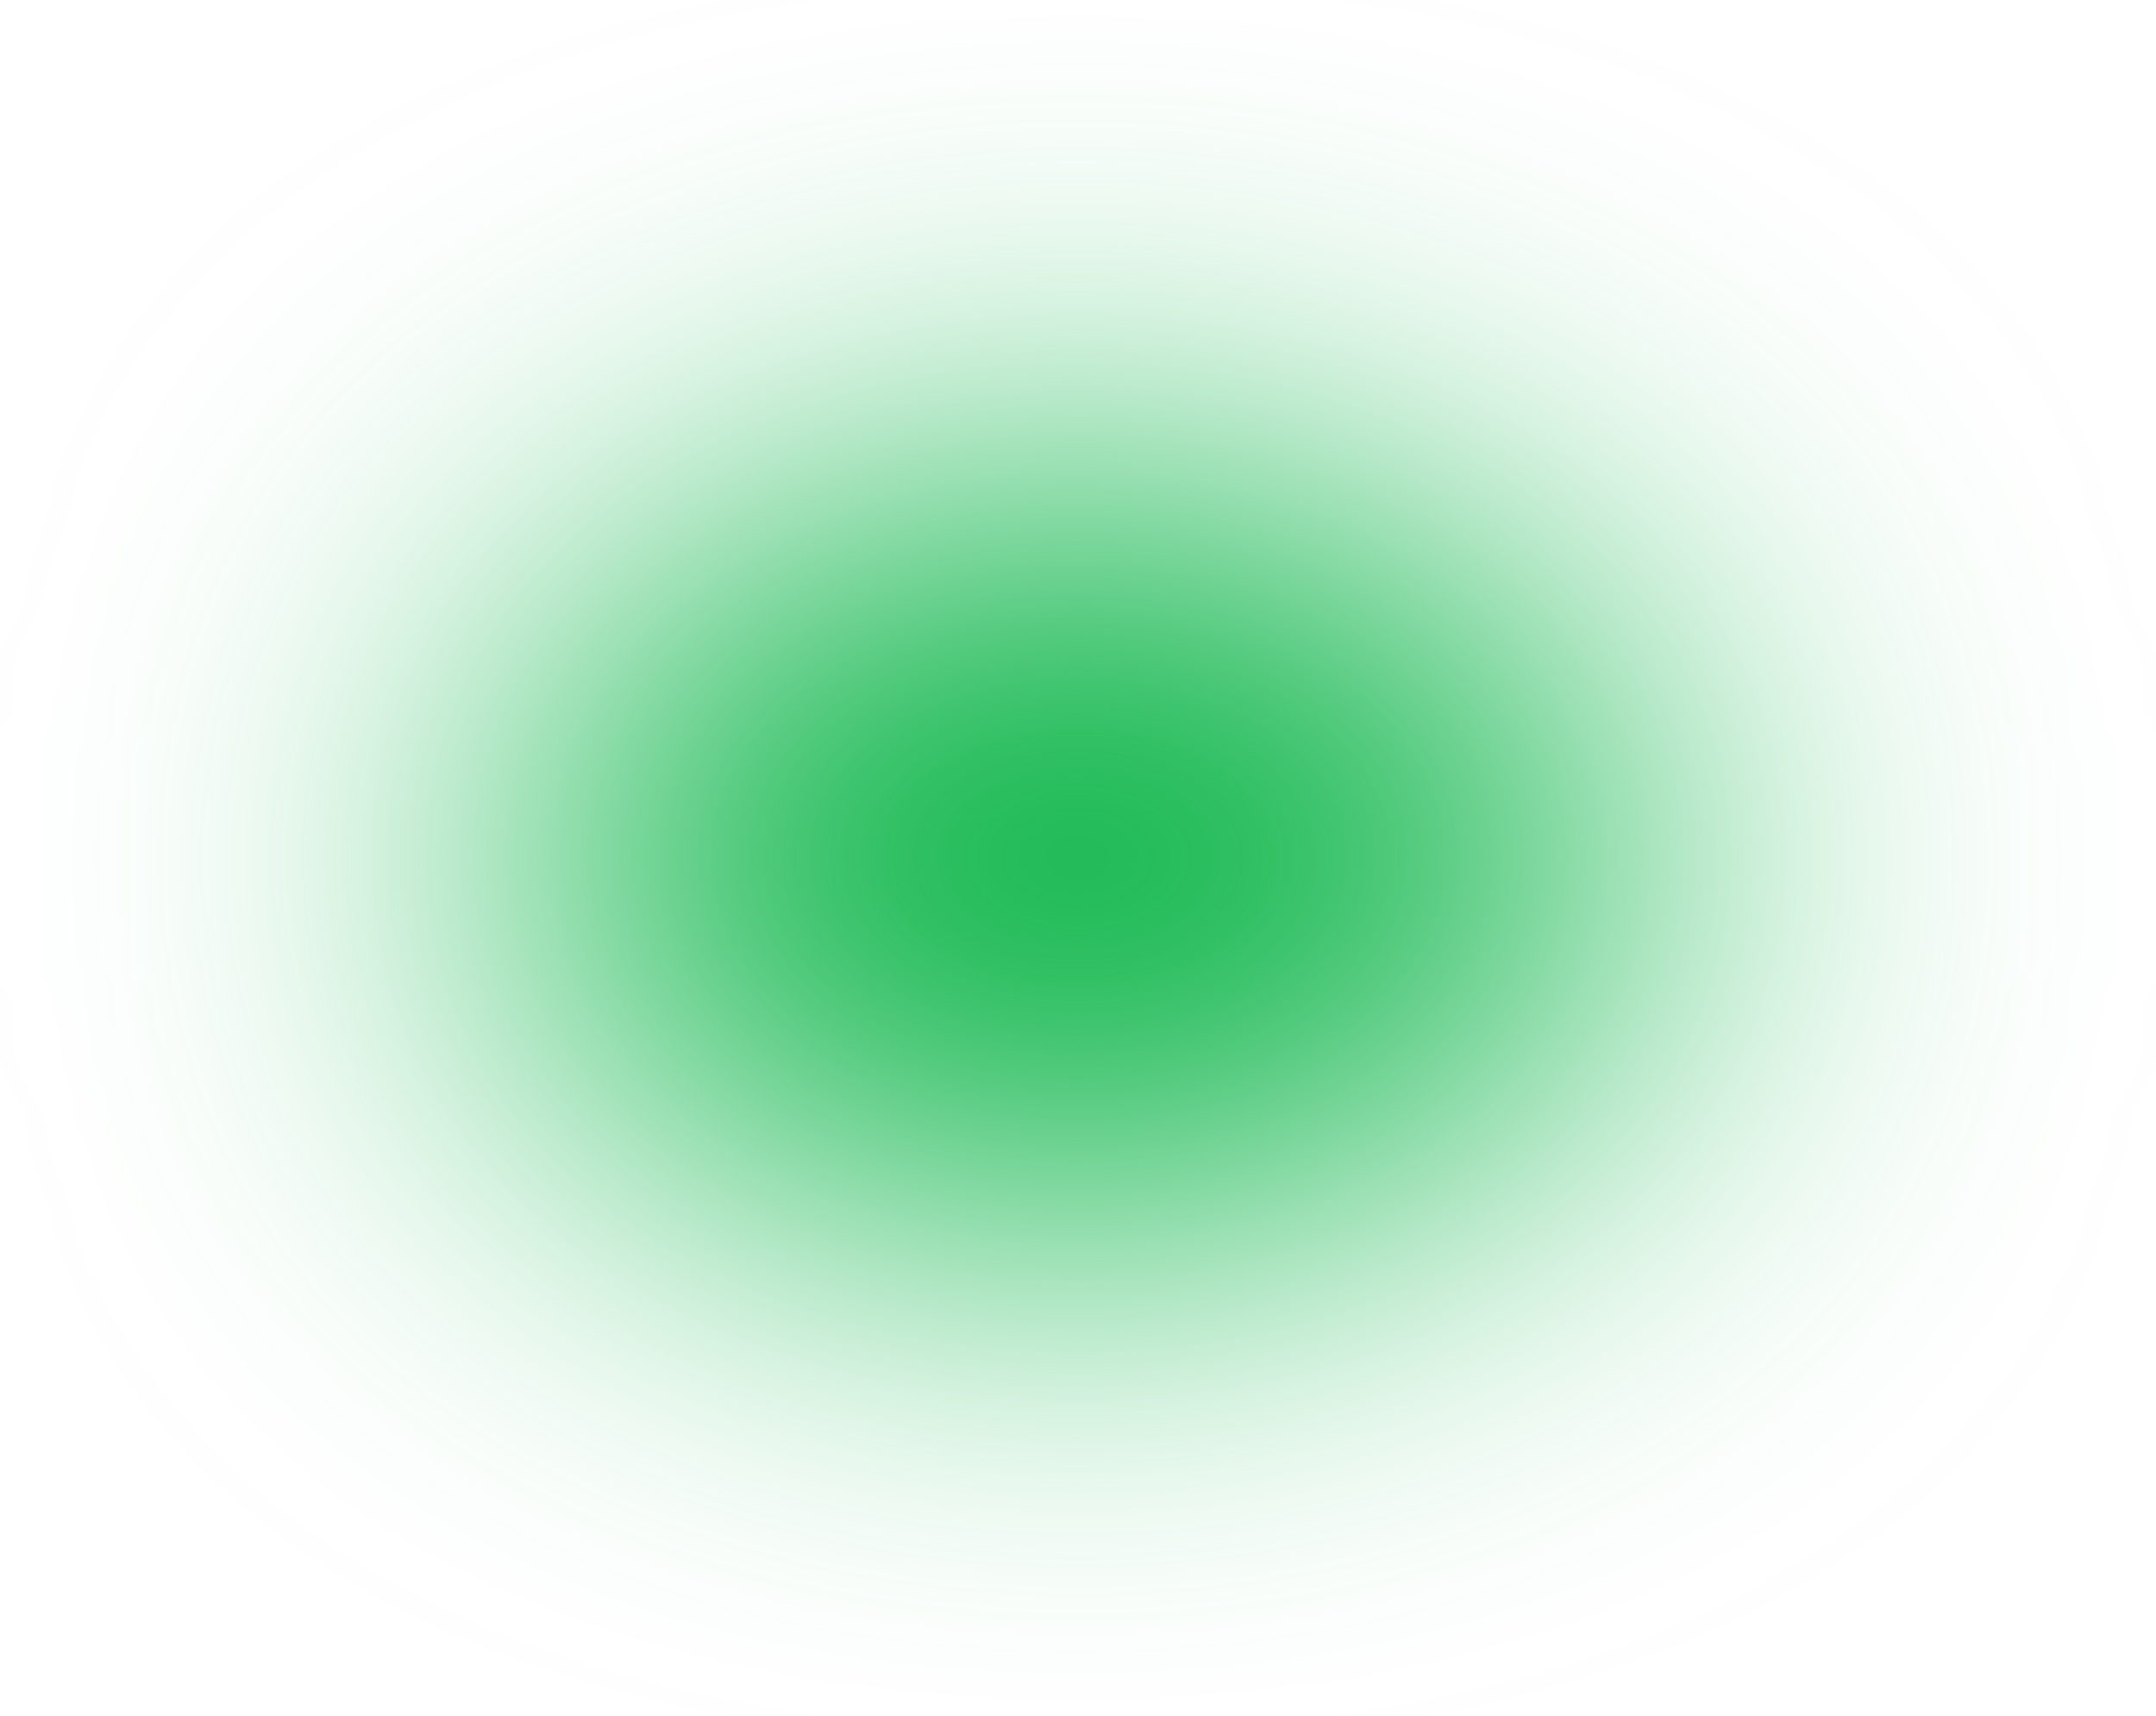
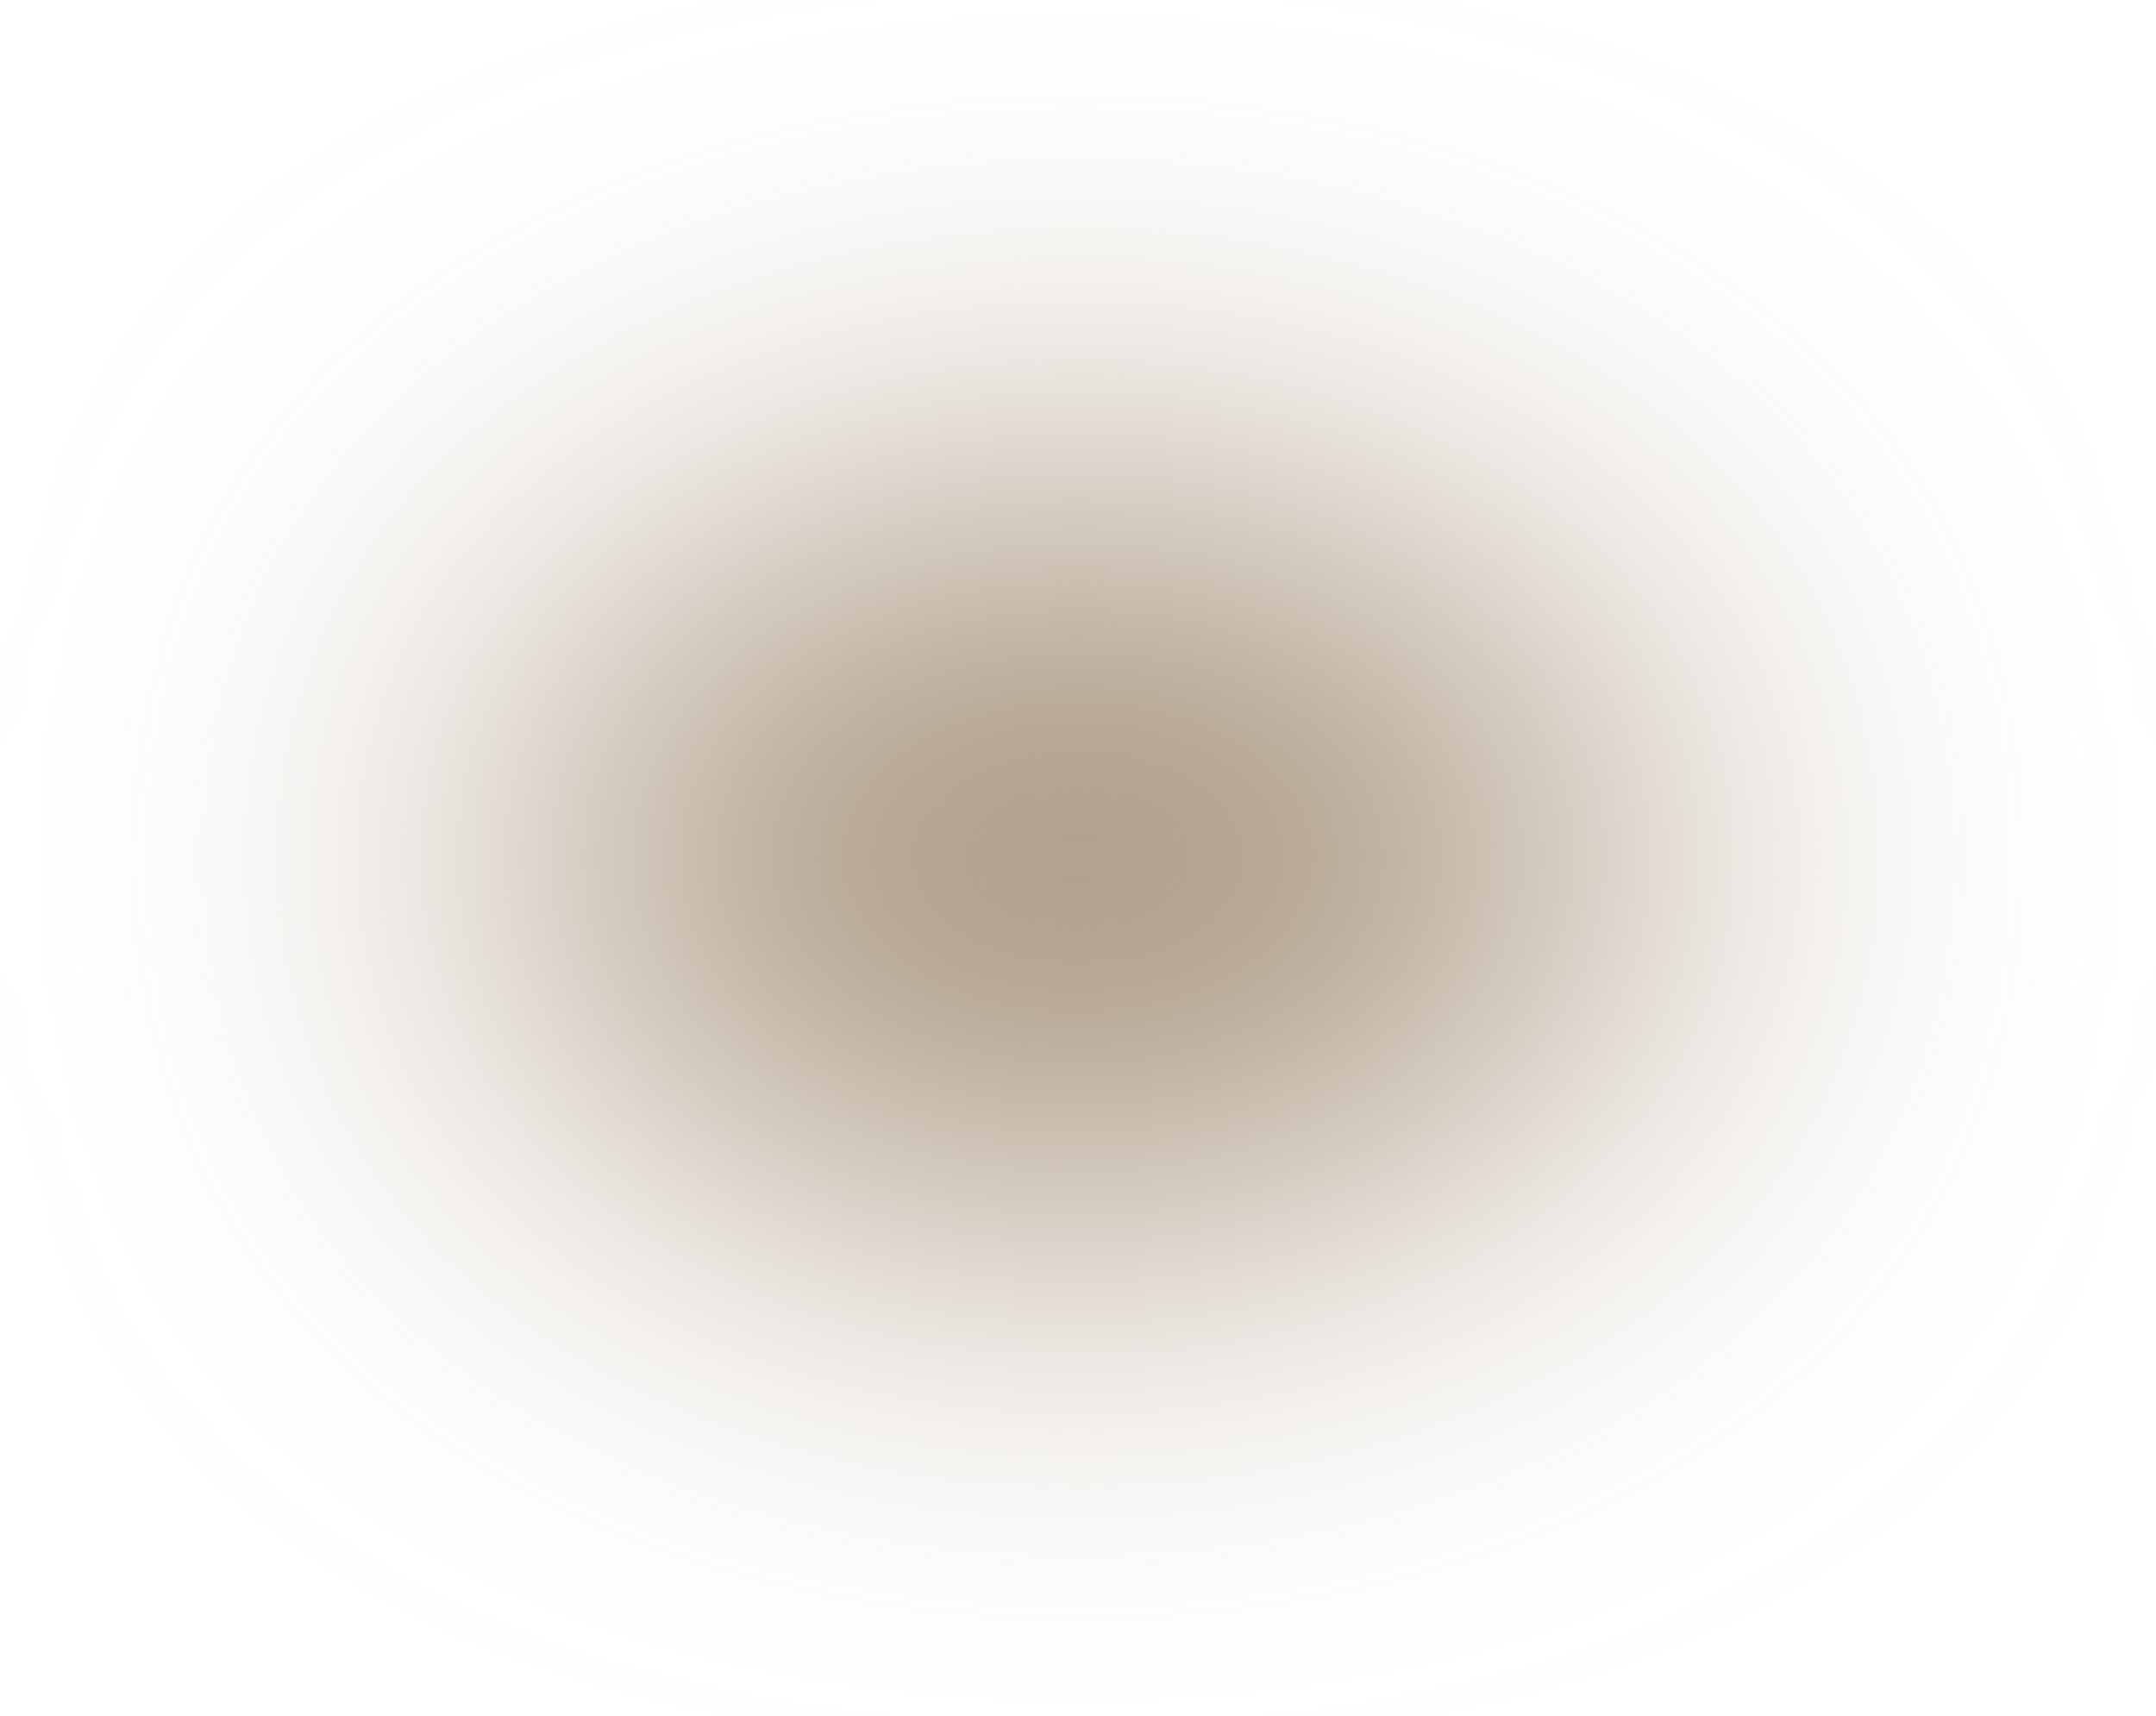
<svg xmlns="http://www.w3.org/2000/svg" preserveAspectRatio="none" overflow="visible" style="display: block;" width="464.8" height="369.8" viewBox="0 0 464.8 369.8" fill="none">
  <g id="Ellipse 1471" filter="url(#filter0_f_0_12)">
-     <ellipse cx="232.4" cy="184.9" rx="124.5" ry="77" fill="#00B13F" />
+     <ellipse cx="232.4" cy="184.9" rx="124.5" ry="77" fill="#A6937B" />
  </g>
  <defs>
    <filter id="filter0_f_0_12" x="0" y="0" width="464.8" height="369.8" filterUnits="userSpaceOnUse" color-interpolation-filters="sRGB">
      <feFlood flood-opacity="0" result="BackgroundImageFix" />
      <feBlend mode="normal" in="SourceGraphic" in2="BackgroundImageFix" result="shape" />
      <feGaussianBlur stdDeviation="53.95" result="effect1_foregroundBlur_0_12" />
    </filter>
  </defs>
</svg>
